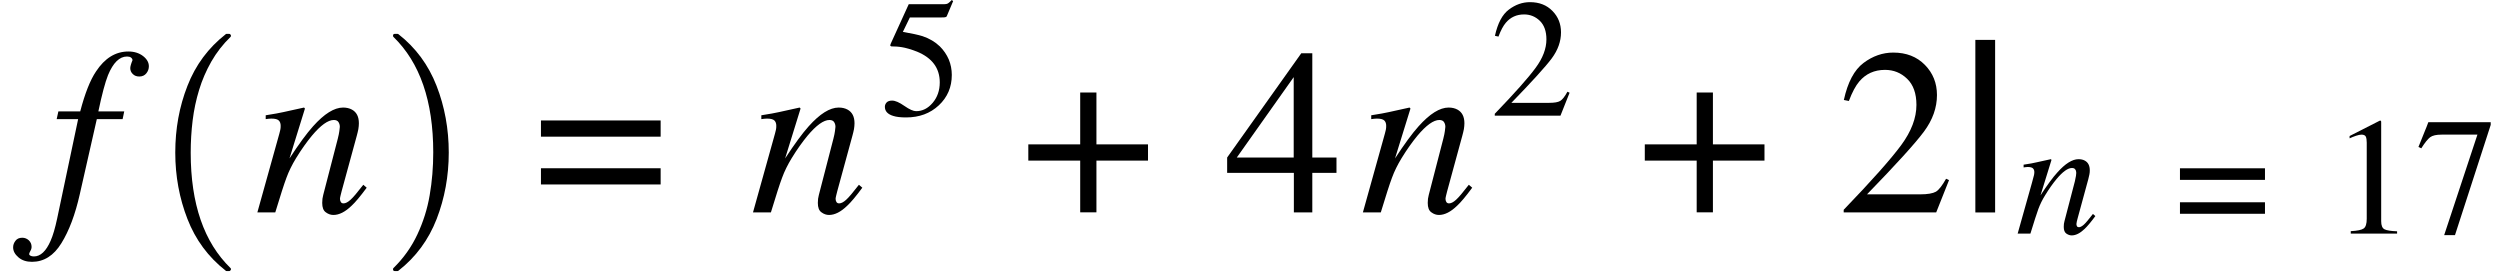
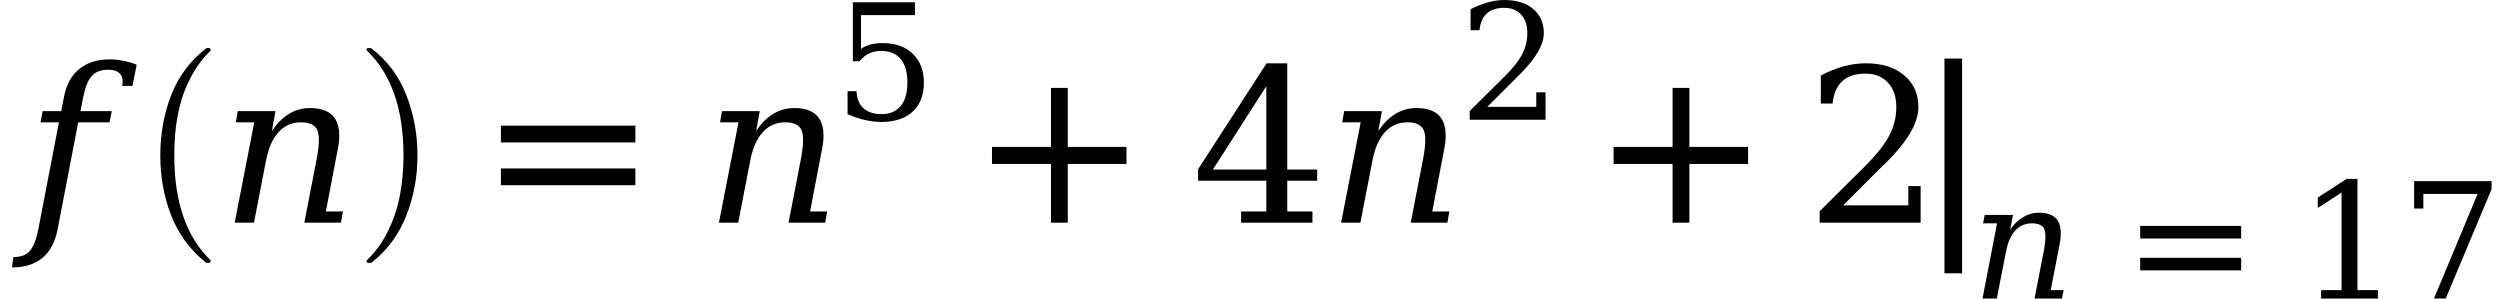
- <svg xmlns="http://www.w3.org/2000/svg" xmlns:xlink="http://www.w3.org/1999/xlink" width="126.476pt" height="13.716pt" viewBox="0 0 126.476 13.716" version="1.1">
+ <svg xmlns="http://www.w3.org/2000/svg" xmlns:xlink="http://www.w3.org/1999/xlink" width="139.694pt" height="16.684pt" viewBox="0 0 139.694 16.684" version="1.1">
  <defs>
    <g>
      <symbol overflow="visible" id="glyph0-0">
-         <path style="stroke:none;" d="" />
+         <path style="stroke:none;" d="M 0.594 2.125 L 0.594 -8.469 L 6.594 -8.469 L 6.594 2.125 Z M 1.266 1.453 L 5.938 1.453 L 5.938 -7.781 L 1.266 -7.781 Z M 1.266 1.453 " />
      </symbol>
      <symbol overflow="visible" id="glyph0-1">
-         <path style="stroke:none;" d="M 4.953 -7.039 C 4.867 -6.93 4.746 -6.875 4.594 -6.875 C 4.461 -6.875 4.352 -6.914 4.266 -7 C 4.18 -7.082 4.137 -7.18 4.137 -7.297 C 4.137 -7.375 4.172 -7.508 4.25 -7.699 C 4.25 -7.75 4.223 -7.797 4.172 -7.836 C 4.121 -7.871 4.055 -7.887 3.973 -7.887 C 3.59 -7.887 3.27 -7.57 3.012 -6.945 C 2.867 -6.582 2.703 -5.969 2.523 -5.109 L 3.832 -5.109 L 3.75 -4.719 L 2.445 -4.719 L 1.582 -0.914 C 1.352 0.105 1.043 0.93 0.652 1.559 C 0.266 2.188 -0.234 2.5 -0.836 2.5 C -1.113 2.5 -1.344 2.426 -1.52 2.273 C -1.699 2.121 -1.789 1.953 -1.789 1.766 C -1.789 1.648 -1.75 1.539 -1.672 1.438 C -1.598 1.336 -1.484 1.281 -1.328 1.281 C -1.195 1.281 -1.086 1.328 -0.992 1.414 C -0.902 1.504 -0.855 1.609 -0.855 1.742 C -0.855 1.812 -0.875 1.883 -0.918 1.953 C -0.957 2.027 -0.977 2.078 -0.977 2.102 C -0.977 2.137 -0.957 2.168 -0.91 2.191 C -0.867 2.215 -0.809 2.227 -0.738 2.227 C -0.406 2.227 -0.125 1.965 0.105 1.441 C 0.227 1.168 0.336 0.789 0.438 0.312 L 1.5 -4.719 L 0.414 -4.719 L 0.5 -5.109 L 1.605 -5.109 C 1.844 -6.02 2.109 -6.695 2.406 -7.133 C 2.848 -7.805 3.395 -8.141 4.043 -8.141 C 4.34 -8.141 4.586 -8.062 4.785 -7.91 C 4.98 -7.758 5.078 -7.586 5.078 -7.391 C 5.078 -7.266 5.039 -7.148 4.953 -7.039 Z M 4.953 -7.039 " />
+         <path style="stroke:none;" d="M 5.984 -7.641 L 5.406 -7.641 C 5.426 -7.723 5.438 -7.801 5.438 -7.875 C 5.438 -8.062 5.391 -8.207 5.297 -8.312 C 5.16 -8.469 4.938 -8.547 4.625 -8.547 C 4.227 -8.547 3.926 -8.43 3.719 -8.203 C 3.508 -7.984 3.348 -7.594 3.234 -7.031 L 3.078 -6.234 L 4.828 -6.234 L 4.703 -5.609 L 2.953 -5.609 L 1.797 0.391 C 1.66 1.086 1.379 1.613 0.953 1.969 C 0.523 2.32 -0.039 2.5 -0.75 2.5 L -0.672 1.922 C -0.266 1.922 0.035 1.812 0.234 1.594 C 0.441 1.363 0.602 0.961 0.719 0.391 L 1.875 -5.609 L 0.844 -5.609 L 0.969 -6.234 L 2 -6.234 L 2.156 -7.016 C 2.289 -7.711 2.57 -8.234 3 -8.578 C 3.438 -8.941 4.004 -9.125 4.703 -9.125 C 4.961 -9.125 5.219 -9.098 5.469 -9.047 C 5.719 -9.004 5.969 -8.93 6.219 -8.828 Z M 5.984 -7.641 " />
      </symbol>
      <symbol overflow="visible" id="glyph0-2">
-         <path style="stroke:none;" d="M 0.219 0 L 1.23 -3.621 C 1.316 -3.926 1.367 -4.109 1.379 -4.176 C 1.395 -4.238 1.398 -4.309 1.398 -4.383 C 1.398 -4.496 1.367 -4.586 1.305 -4.648 C 1.238 -4.715 1.113 -4.746 0.926 -4.746 C 0.879 -4.746 0.832 -4.742 0.789 -4.738 C 0.742 -4.73 0.695 -4.727 0.641 -4.719 L 0.641 -4.914 C 0.895 -4.953 1.074 -4.984 1.18 -5.004 C 1.289 -5.023 1.406 -5.047 1.531 -5.074 L 2.578 -5.305 C 2.602 -5.289 2.617 -5.27 2.625 -5.25 L 1.844 -2.73 C 2.32 -3.461 2.719 -4.004 3.039 -4.359 C 3.602 -4.988 4.109 -5.305 4.555 -5.305 C 4.727 -5.305 4.875 -5.27 5 -5.203 C 5.238 -5.074 5.355 -4.844 5.355 -4.508 C 5.355 -4.414 5.344 -4.312 5.328 -4.211 C 5.309 -4.109 5.281 -4 5.25 -3.883 L 4.484 -1.078 C 4.469 -1.02 4.449 -0.949 4.43 -0.863 C 4.41 -0.781 4.398 -0.719 4.398 -0.688 C 4.398 -0.629 4.414 -0.574 4.441 -0.527 C 4.469 -0.48 4.516 -0.457 4.578 -0.457 C 4.68 -0.457 4.797 -0.516 4.93 -0.637 C 5.062 -0.754 5.277 -1.008 5.578 -1.398 L 5.75 -1.25 C 5.43 -0.816 5.172 -0.508 4.984 -0.336 C 4.664 -0.027 4.359 0.129 4.066 0.129 C 3.934 0.129 3.805 0.086 3.684 -0.004 C 3.559 -0.09 3.5 -0.25 3.5 -0.48 C 3.5 -0.547 3.504 -0.617 3.512 -0.691 C 3.523 -0.766 3.535 -0.828 3.551 -0.883 L 4.289 -3.734 C 4.328 -3.891 4.355 -4.016 4.367 -4.117 C 4.383 -4.215 4.391 -4.289 4.391 -4.328 C 4.391 -4.422 4.367 -4.504 4.32 -4.574 C 4.277 -4.641 4.195 -4.676 4.086 -4.676 C 3.793 -4.676 3.422 -4.41 2.977 -3.879 C 2.715 -3.562 2.449 -3.188 2.18 -2.75 C 1.973 -2.41 1.809 -2.078 1.691 -1.754 C 1.57 -1.434 1.383 -0.848 1.125 0 Z M 0.219 0 " />
+         <path style="stroke:none;" d="M 0.844 0 L 1.938 -5.609 L 0.906 -5.609 L 1.016 -6.234 L 3.125 -6.234 L 2.922 -5.125 C 3.203 -5.539 3.52 -5.859 3.875 -6.078 C 4.238 -6.297 4.629 -6.406 5.047 -6.406 C 5.734 -6.406 6.203 -6.207 6.453 -5.812 C 6.609 -5.57 6.688 -5.254 6.688 -4.859 C 6.688 -4.586 6.648 -4.289 6.578 -3.969 L 5.938 -0.625 L 6.891 -0.625 L 6.781 0 L 4.734 0 L 5.438 -3.625 C 5.508 -4.02 5.547 -4.352 5.547 -4.625 C 5.547 -4.863 5.516 -5.051 5.453 -5.188 C 5.316 -5.469 5.016 -5.609 4.547 -5.609 C 4.047 -5.609 3.629 -5.426 3.297 -5.062 C 2.961 -4.695 2.727 -4.164 2.594 -3.469 L 1.922 0 Z M 0.844 0 " />
      </symbol>
      <symbol overflow="visible" id="glyph1-0">
-         <path style="stroke:none;" d="" />
+         <path style="stroke:none;" d="M 1.328 0 L 1.328 -6.25 L 6.656 -6.25 L 6.656 0 Z M 6.484 -0.156 L 6.484 -6.094 L 1.5 -6.094 L 1.5 -0.156 Z M 6.484 -0.156 " />
      </symbol>
      <symbol overflow="visible" id="glyph1-1">
-         <path style="stroke:none;" d="M 4.172 11.578 C 3.293 10.891 2.648 10.02 2.238 8.965 C 1.828 7.914 1.621 6.793 1.621 5.605 C 1.621 4.406 1.824 3.281 2.238 2.227 C 2.648 1.172 3.293 0.305 4.172 -0.383 C 4.172 -0.395 4.191 -0.402 4.227 -0.402 L 4.355 -0.402 C 4.375 -0.402 4.395 -0.391 4.414 -0.367 C 4.43 -0.348 4.438 -0.328 4.438 -0.309 C 4.438 -0.281 4.43 -0.262 4.418 -0.25 C 4.031 0.125 3.707 0.543 3.445 1 C 3.184 1.461 2.977 1.938 2.828 2.43 C 2.676 2.926 2.566 3.441 2.5 3.977 C 2.434 4.516 2.402 5.059 2.402 5.613 C 2.402 8.199 3.074 10.145 4.418 11.449 C 4.434 11.461 4.438 11.48 4.438 11.508 C 4.438 11.527 4.43 11.547 4.41 11.566 C 4.391 11.59 4.371 11.598 4.355 11.598 L 4.227 11.598 C 4.191 11.598 4.172 11.594 4.172 11.578 Z M 4.172 11.578 " />
-       </symbol>
-       <symbol overflow="visible" id="glyph1-2">
-         <path style="stroke:none;" d="M 0.531 11.598 C 0.469 11.598 0.438 11.57 0.438 11.508 C 0.438 11.48 0.445 11.461 0.457 11.449 C 0.969 10.949 1.371 10.383 1.668 9.75 C 1.965 9.117 2.176 8.453 2.293 7.758 C 2.414 7.062 2.473 6.34 2.473 5.594 C 2.473 3 1.801 1.055 0.457 -0.25 C 0.445 -0.262 0.438 -0.281 0.438 -0.309 C 0.438 -0.371 0.469 -0.402 0.531 -0.402 L 0.66 -0.402 C 0.684 -0.402 0.699 -0.395 0.715 -0.383 C 1.59 0.301 2.23 1.172 2.641 2.227 C 3.051 3.281 3.258 4.406 3.258 5.605 C 3.258 6.793 3.051 7.914 2.645 8.965 C 2.234 10.02 1.594 10.891 0.715 11.578 C 0.699 11.594 0.684 11.598 0.66 11.598 Z M 0.531 11.598 " />
+         <path style="stroke:none;" d="M 4.156 11.578 C 3.281 10.879 2.633 10.004 2.219 8.953 C 1.812 7.91 1.609 6.789 1.609 5.594 C 1.609 4.395 1.812 3.27 2.219 2.219 C 2.633 1.164 3.281 0.301 4.156 -0.375 C 4.156 -0.395 4.176 -0.406 4.219 -0.406 L 4.344 -0.406 C 4.363 -0.406 4.379 -0.395 4.391 -0.375 C 4.41 -0.352 4.422 -0.332 4.422 -0.312 C 4.422 -0.281 4.414 -0.258 4.406 -0.25 C 4.02 0.125 3.695 0.539 3.438 1 C 3.176 1.457 2.969 1.93 2.812 2.422 C 2.664 2.922 2.555 3.438 2.484 3.969 C 2.422 4.508 2.391 5.055 2.391 5.609 C 2.391 8.191 3.062 10.133 4.406 11.438 C 4.414 11.445 4.422 11.469 4.422 11.5 C 4.422 11.52 4.41 11.539 4.391 11.562 C 4.379 11.582 4.363 11.594 4.344 11.594 L 4.219 11.594 C 4.176 11.594 4.156 11.586 4.156 11.578 Z M 4.156 11.578 " />
      </symbol>
      <symbol overflow="visible" id="glyph2-0">
-         <path style="stroke:none;" d="" />
+         <path style="stroke:none;" d="M 1.344 0 L 1.344 -6.25 L 6.719 -6.25 L 6.719 0 Z M 6.547 -0.156 L 6.547 -6.094 L 1.516 -6.094 L 1.516 -0.156 Z M 6.547 -0.156 " />
      </symbol>
      <symbol overflow="visible" id="glyph2-1">
-         <path style="stroke:none;" d="M 6.414 -2.234 L 6.414 -1.414 L 0.359 -1.414 L 0.359 -2.234 Z M 6.414 -4.652 L 6.414 -3.832 L 0.359 -3.832 L 0.359 -4.652 Z M 6.414 -4.652 " />
-       </symbol>
-       <symbol overflow="visible" id="glyph2-2">
-         <path style="stroke:none;" d="M 2.984 -6.062 L 3.805 -6.062 L 3.805 -3.438 L 6.414 -3.438 L 6.414 -2.617 L 3.805 -2.617 L 3.805 0 L 2.984 0 L 2.984 -2.617 L 0.359 -2.617 L 0.359 -3.438 L 2.984 -3.438 Z M 2.984 -6.062 " />
+         <path style="stroke:none;" d="M 0.531 11.594 C 0.469 11.594 0.438 11.562 0.438 11.5 C 0.438 11.469 0.445 11.445 0.469 11.438 C 0.977 10.938 1.379 10.367 1.672 9.734 C 1.973 9.109 2.188 8.445 2.312 7.75 C 2.438 7.051 2.5 6.332 2.5 5.594 C 2.5 3 1.82 1.051 0.469 -0.25 C 0.445 -0.258 0.438 -0.281 0.438 -0.312 C 0.438 -0.375 0.469 -0.406 0.531 -0.406 L 0.672 -0.406 C 0.691 -0.406 0.707 -0.395 0.719 -0.375 C 1.602 0.301 2.25 1.164 2.656 2.219 C 3.07 3.27 3.281 4.395 3.281 5.594 C 3.281 6.789 3.07 7.91 2.656 8.953 C 2.25 10.004 1.602 10.879 0.719 11.578 C 0.707 11.586 0.691 11.594 0.672 11.594 Z M 0.531 11.594 " />
      </symbol>
      <symbol overflow="visible" id="glyph3-0">
-         <path style="stroke:none;" d="" />
+         <path style="stroke:none;" d="M 0.594 2.125 L 0.594 -8.469 L 6.594 -8.469 L 6.594 2.125 Z M 1.266 1.453 L 5.938 1.453 L 5.938 -7.781 L 1.266 -7.781 Z M 1.266 1.453 " />
      </symbol>
      <symbol overflow="visible" id="glyph3-1">
-         <path style="stroke:none;" d="M 1.258 -0.492 C 1.516 -0.312 1.711 -0.227 1.852 -0.227 C 2.172 -0.227 2.449 -0.367 2.688 -0.648 C 2.926 -0.93 3.047 -1.273 3.047 -1.684 C 3.047 -2.402 2.664 -2.922 1.898 -3.238 C 1.473 -3.41 1.078 -3.5 0.711 -3.5 C 0.648 -3.5 0.613 -3.5 0.598 -3.504 C 0.582 -3.508 0.562 -3.523 0.539 -3.547 C 0.547 -3.57 0.551 -3.59 0.555 -3.605 C 0.559 -3.621 0.562 -3.633 0.57 -3.648 L 1.477 -5.637 L 3.262 -5.637 C 3.352 -5.637 3.418 -5.652 3.469 -5.684 C 3.516 -5.715 3.578 -5.77 3.656 -5.852 L 3.723 -5.793 L 3.398 -5.023 C 3.387 -5 3.355 -4.984 3.309 -4.977 C 3.258 -4.969 3.203 -4.969 3.145 -4.969 L 1.535 -4.969 L 1.18 -4.238 C 1.637 -4.16 1.969 -4.086 2.18 -4.02 C 2.527 -3.902 2.816 -3.73 3.051 -3.504 C 3.25 -3.305 3.398 -3.086 3.504 -2.84 C 3.605 -2.594 3.656 -2.332 3.656 -2.059 C 3.656 -1.445 3.438 -0.934 3 -0.523 C 2.562 -0.113 2.012 0.09 1.344 0.09 C 1.07 0.09 0.852 0.066 0.688 0.012 C 0.41 -0.074 0.27 -0.227 0.27 -0.449 C 0.27 -0.531 0.301 -0.605 0.359 -0.668 C 0.418 -0.73 0.512 -0.762 0.637 -0.762 C 0.793 -0.762 1 -0.672 1.258 -0.492 Z M 1.258 -0.492 " />
+         <path style="stroke:none;" d="M 1.266 -5.422 L 8.781 -5.422 L 8.781 -4.484 L 1.266 -4.484 Z M 1.266 -3.031 L 8.781 -3.031 L 8.781 -2.094 L 1.266 -2.094 Z M 1.266 -3.031 " />
      </symbol>
      <symbol overflow="visible" id="glyph3-2">
-         <path style="stroke:none;" d="M 0.254 -0.094 C 1.27 -1.148 1.957 -1.922 2.32 -2.418 C 2.684 -2.91 2.867 -3.391 2.867 -3.859 C 2.867 -4.27 2.754 -4.582 2.535 -4.797 C 2.312 -5.012 2.047 -5.121 1.738 -5.121 C 1.359 -5.121 1.051 -4.98 0.816 -4.703 C 0.684 -4.551 0.559 -4.316 0.441 -4 L 0.262 -4.039 C 0.402 -4.676 0.637 -5.121 0.969 -5.367 C 1.301 -5.617 1.652 -5.742 2.035 -5.742 C 2.504 -5.742 2.883 -5.594 3.172 -5.297 C 3.461 -5.004 3.605 -4.641 3.605 -4.215 C 3.605 -3.758 3.449 -3.32 3.137 -2.898 C 2.824 -2.477 2.141 -1.727 1.094 -0.648 L 3.004 -0.648 C 3.27 -0.648 3.457 -0.68 3.566 -0.746 C 3.672 -0.809 3.797 -0.965 3.93 -1.211 L 4.039 -1.16 L 3.578 0 L 0.254 0 Z M 0.254 -0.094 " />
+         <path style="stroke:none;" d="M 5.5 -7.531 L 5.5 -4.234 L 8.781 -4.234 L 8.781 -3.281 L 5.5 -3.281 L 5.5 0 L 4.562 0 L 4.562 -3.281 L 1.266 -3.281 L 1.266 -4.234 L 4.562 -4.234 L 4.562 -7.531 Z M 5.5 -7.531 " />
      </symbol>
      <symbol overflow="visible" id="glyph3-3">
-         <path style="stroke:none;" d="M 2.539 -5.684 C 2.539 -5.676 2.543 -5.66 2.543 -5.637 L 2.543 -0.629 C 2.543 -0.414 2.598 -0.277 2.711 -0.219 C 2.824 -0.16 3.039 -0.129 3.348 -0.117 L 3.348 0 L 1.004 0 L 1.004 -0.125 C 1.34 -0.141 1.559 -0.188 1.66 -0.262 C 1.762 -0.336 1.812 -0.5 1.812 -0.75 L 1.812 -4.602 C 1.812 -4.734 1.797 -4.836 1.766 -4.906 C 1.73 -4.973 1.66 -5.008 1.547 -5.008 C 1.477 -5.008 1.383 -4.988 1.266 -4.949 C 1.152 -4.91 1.043 -4.867 0.945 -4.82 L 0.945 -4.938 L 2.473 -5.715 L 2.52 -5.715 C 2.531 -5.703 2.539 -5.691 2.539 -5.684 Z M 2.539 -5.684 " />
+         <path style="stroke:none;" d="M 4.188 -2.969 L 4.188 -7.625 L 1.203 -2.969 Z M 6.766 0 L 2.781 0 L 2.781 -0.625 L 4.188 -0.625 L 4.188 -2.344 L 0.375 -2.344 L 0.375 -2.984 L 4.203 -8.906 L 5.359 -8.906 L 5.359 -2.969 L 7.031 -2.969 L 7.031 -2.344 L 5.359 -2.344 L 5.359 -0.625 L 6.766 -0.625 Z M 6.766 0 " />
      </symbol>
      <symbol overflow="visible" id="glyph3-4">
-         <path style="stroke:none;" d="M 3.824 -5.637 L 3.824 -5.5 L 2.016 0.078 L 1.469 0.078 L 3.152 -5.008 L 1.34 -5.008 C 1.07 -5.008 0.879 -4.965 0.758 -4.875 C 0.641 -4.785 0.492 -4.602 0.312 -4.316 L 0.168 -4.383 C 0.348 -4.828 0.457 -5.102 0.5 -5.207 C 0.543 -5.309 0.602 -5.453 0.668 -5.637 Z M 3.824 -5.637 " />
+         <path style="stroke:none;" d="M 1.531 -6.656 L 0.875 -6.656 L 0.875 -8.219 C 1.289 -8.445 1.711 -8.617 2.141 -8.734 C 2.566 -8.848 2.984 -8.906 3.391 -8.906 C 4.297 -8.906 5.008 -8.68 5.531 -8.234 C 6.062 -7.797 6.328 -7.203 6.328 -6.453 C 6.328 -5.586 5.734 -4.562 4.547 -3.375 C 4.453 -3.281 4.379 -3.211 4.328 -3.172 L 2.125 -0.969 L 5.766 -0.969 L 5.766 -2.047 L 6.453 -2.047 L 6.453 0 L 0.812 0 L 0.812 -0.641 L 3.469 -3.281 C 4.051 -3.875 4.469 -4.414 4.719 -4.906 C 4.969 -5.395 5.094 -5.91 5.094 -6.453 C 5.094 -7.035 4.938 -7.492 4.625 -7.828 C 4.32 -8.16 3.906 -8.328 3.375 -8.328 C 2.812 -8.328 2.379 -8.188 2.078 -7.906 C 1.773 -7.633 1.594 -7.219 1.531 -6.656 Z M 1.531 -6.656 " />
      </symbol>
      <symbol overflow="visible" id="glyph4-0">
-         <path style="stroke:none;" d="" />
+         <path style="stroke:none;" d="M 0.453 1.594 L 0.453 -6.344 L 4.953 -6.344 L 4.953 1.594 Z M 0.953 1.094 L 4.453 1.094 L 4.453 -5.844 L 0.953 -5.844 Z M 0.953 1.094 " />
      </symbol>
      <symbol overflow="visible" id="glyph4-1">
-         <path style="stroke:none;" d="M 3.5 -6.844 L 0.621 -2.777 L 3.5 -2.777 Z M 3.883 -8.051 L 4.441 -8.051 L 4.441 -2.777 L 5.664 -2.777 L 5.664 -2 L 4.441 -2 L 4.441 0 L 3.508 0 L 3.508 -2 L 0.133 -2 L 0.133 -2.777 Z M 3.883 -8.051 " />
+         <path style="stroke:none;" d="M 4.531 -6.562 L 4.531 -5.844 L 1.516 -5.844 L 1.516 -3.953 C 1.672 -4.066 1.848 -4.148 2.047 -4.203 C 2.254 -4.254 2.484 -4.281 2.734 -4.281 C 3.441 -4.281 4 -4.082 4.406 -3.688 C 4.82 -3.289 5.031 -2.754 5.031 -2.078 C 5.031 -1.379 4.82 -0.836 4.406 -0.453 C 3.988 -0.066 3.406 0.125 2.656 0.125 C 2.352 0.125 2.047 0.086 1.734 0.016 C 1.422 -0.055 1.098 -0.164 0.766 -0.312 L 0.766 -1.594 L 1.266 -1.594 C 1.285 -1.176 1.414 -0.859 1.656 -0.641 C 1.895 -0.422 2.227 -0.312 2.656 -0.312 C 3.125 -0.312 3.484 -0.461 3.734 -0.766 C 3.984 -1.066 4.109 -1.504 4.109 -2.078 C 4.109 -2.648 3.984 -3.086 3.734 -3.391 C 3.484 -3.691 3.125 -3.844 2.656 -3.844 C 2.395 -3.844 2.164 -3.797 1.969 -3.703 C 1.77 -3.609 1.594 -3.461 1.438 -3.266 L 1.062 -3.266 L 1.062 -6.562 Z M 4.531 -6.562 " />
      </symbol>
      <symbol overflow="visible" id="glyph4-2">
-         <path style="stroke:none;" d="M 0.359 -0.133 C 1.789 -1.617 2.758 -2.711 3.27 -3.406 C 3.781 -4.102 4.039 -4.777 4.039 -5.438 C 4.039 -6.016 3.883 -6.457 3.57 -6.758 C 3.258 -7.062 2.883 -7.211 2.449 -7.211 C 1.914 -7.211 1.48 -7.016 1.148 -6.625 C 0.965 -6.41 0.789 -6.082 0.621 -5.637 L 0.367 -5.688 C 0.562 -6.586 0.895 -7.211 1.363 -7.562 C 1.828 -7.91 2.328 -8.086 2.867 -8.086 C 3.527 -8.086 4.059 -7.879 4.469 -7.461 C 4.875 -7.047 5.078 -6.539 5.078 -5.938 C 5.078 -5.297 4.859 -4.68 4.418 -4.086 C 3.977 -3.492 3.016 -2.434 1.539 -0.914 L 4.23 -0.914 C 4.605 -0.914 4.867 -0.961 5.023 -1.047 C 5.176 -1.137 5.344 -1.359 5.539 -1.703 L 5.688 -1.633 L 5.039 0 L 0.359 0 Z M 0.359 -0.133 " />
+         <path style="stroke:none;" d="M 1.156 -5 L 0.656 -5 L 0.656 -6.172 C 0.969 -6.336 1.281 -6.461 1.594 -6.547 C 1.914 -6.641 2.234 -6.688 2.547 -6.688 C 3.223 -6.688 3.758 -6.52 4.156 -6.188 C 4.551 -5.852 4.75 -5.398 4.75 -4.828 C 4.75 -4.191 4.301 -3.426 3.406 -2.531 C 3.332 -2.469 3.281 -2.414 3.25 -2.375 L 1.594 -0.719 L 4.328 -0.719 L 4.328 -1.531 L 4.844 -1.531 L 4.844 0 L 0.609 0 L 0.609 -0.484 L 2.609 -2.469 C 3.047 -2.906 3.359 -3.305 3.547 -3.672 C 3.734 -4.047 3.828 -4.43 3.828 -4.828 C 3.828 -5.273 3.711 -5.625 3.484 -5.875 C 3.254 -6.125 2.938 -6.25 2.531 -6.25 C 2.113 -6.25 1.789 -6.145 1.562 -5.938 C 1.332 -5.727 1.195 -5.414 1.156 -5 Z M 1.156 -5 " />
+       </symbol>
+       <symbol overflow="visible" id="glyph4-3">
+         <path style="stroke:none;" d="M 0.953 -4.062 L 6.594 -4.062 L 6.594 -3.359 L 0.953 -3.359 Z M 0.953 -2.281 L 6.594 -2.281 L 6.594 -1.578 L 0.953 -1.578 Z M 0.953 -2.281 " />
+       </symbol>
+       <symbol overflow="visible" id="glyph4-4">
+         <path style="stroke:none;" d="M 1.281 0 L 1.281 -0.469 L 2.422 -0.469 L 2.422 -5.922 L 1.094 -5.062 L 1.094 -5.641 L 2.703 -6.688 L 3.312 -6.688 L 3.312 -0.469 L 4.453 -0.469 L 4.453 0 Z M 1.281 0 " />
+       </symbol>
+       <symbol overflow="visible" id="glyph4-5">
+         <path style="stroke:none;" d="M 5.078 -6.109 L 2.516 0 L 1.859 0 L 4.297 -5.844 L 1.266 -5.844 L 1.266 -5.031 L 0.75 -5.031 L 0.75 -6.562 L 5.078 -6.562 Z M 5.078 -6.109 " />
      </symbol>
      <symbol overflow="visible" id="glyph5-0">
-         <path style="stroke:none;" d="" />
+         <path style="stroke:none;" d="M 0.594 2.125 L 0.594 -8.469 L 6.594 -8.469 L 6.594 2.125 Z M 1.266 1.453 L 5.938 1.453 L 5.938 -7.781 L 1.266 -7.781 Z M 1.266 1.453 " />
      </symbol>
      <symbol overflow="visible" id="glyph5-1">
-         <path style="stroke:none;" d="M 1.844 0 L 0.844 0 L 0.844 -8.73 L 1.844 -8.73 Z M 1.844 0 " />
+         <path style="stroke:none;" d="M 2.516 -9.172 L 2.516 2.828 L 1.531 2.828 L 1.531 -9.172 Z M 2.516 -9.172 " />
      </symbol>
      <symbol overflow="visible" id="glyph6-0">
-         <path style="stroke:none;" d="" />
+         <path style="stroke:none;" d="M 0.453 1.594 L 0.453 -6.344 L 4.953 -6.344 L 4.953 1.594 Z M 0.953 1.094 L 4.453 1.094 L 4.453 -5.844 L 0.953 -5.844 Z M 0.953 1.094 " />
      </symbol>
      <symbol overflow="visible" id="glyph6-1">
-         <path style="stroke:none;" d="M 0.152 0 L 0.875 -2.57 C 0.934 -2.785 0.969 -2.918 0.98 -2.965 C 0.988 -3.012 0.996 -3.059 0.996 -3.113 C 0.996 -3.191 0.973 -3.254 0.926 -3.301 C 0.879 -3.348 0.789 -3.371 0.656 -3.371 C 0.625 -3.371 0.59 -3.367 0.559 -3.363 C 0.527 -3.359 0.492 -3.355 0.453 -3.348 L 0.453 -3.488 C 0.633 -3.516 0.762 -3.539 0.84 -3.551 C 0.914 -3.566 0.996 -3.582 1.086 -3.602 L 1.832 -3.766 C 1.848 -3.754 1.859 -3.742 1.863 -3.727 L 1.309 -1.938 C 1.648 -2.457 1.93 -2.844 2.16 -3.094 C 2.559 -3.543 2.918 -3.766 3.23 -3.766 C 3.355 -3.766 3.461 -3.742 3.547 -3.695 C 3.719 -3.602 3.801 -3.438 3.801 -3.199 C 3.801 -3.133 3.797 -3.062 3.781 -2.992 C 3.766 -2.918 3.75 -2.84 3.727 -2.758 L 3.184 -0.766 C 3.172 -0.723 3.16 -0.672 3.145 -0.613 C 3.133 -0.555 3.125 -0.512 3.125 -0.488 C 3.125 -0.445 3.133 -0.406 3.152 -0.375 C 3.172 -0.34 3.203 -0.324 3.25 -0.324 C 3.32 -0.324 3.402 -0.367 3.5 -0.453 C 3.594 -0.535 3.746 -0.719 3.961 -0.996 L 4.082 -0.887 C 3.855 -0.578 3.672 -0.363 3.539 -0.238 C 3.312 -0.02 3.094 0.09 2.887 0.09 C 2.793 0.09 2.703 0.059 2.613 -0.004 C 2.527 -0.066 2.484 -0.176 2.484 -0.34 C 2.484 -0.387 2.488 -0.438 2.492 -0.492 C 2.5 -0.543 2.512 -0.59 2.52 -0.629 L 3.047 -2.648 C 3.074 -2.762 3.09 -2.852 3.102 -2.922 C 3.109 -2.992 3.117 -3.043 3.117 -3.074 C 3.117 -3.141 3.102 -3.199 3.066 -3.246 C 3.035 -3.297 2.98 -3.32 2.898 -3.32 C 2.691 -3.32 2.43 -3.133 2.113 -2.754 C 1.926 -2.527 1.738 -2.262 1.547 -1.949 C 1.398 -1.711 1.285 -1.477 1.199 -1.246 C 1.117 -1.016 0.98 -0.602 0.797 0 Z M 0.152 0 " />
-       </symbol>
-       <symbol overflow="visible" id="glyph7-0">
-         <path style="stroke:none;" d="" />
-       </symbol>
-       <symbol overflow="visible" id="glyph7-1">
-         <path style="stroke:none;" d="M 4.555 -1.586 L 4.555 -1.004 L 0.254 -1.004 L 0.254 -1.586 Z M 4.555 -3.305 L 4.555 -2.719 L 0.254 -2.719 L 0.254 -3.305 Z M 4.555 -3.305 " />
+         <path style="stroke:none;" d="M 0.641 0 L 1.453 -4.203 L 0.672 -4.203 L 0.766 -4.672 L 2.344 -4.672 L 2.188 -3.844 C 2.395 -4.156 2.633 -4.391 2.906 -4.547 C 3.176 -4.711 3.469 -4.797 3.781 -4.797 C 4.301 -4.797 4.656 -4.648 4.844 -4.359 C 4.957 -4.18 5.016 -3.941 5.016 -3.641 C 5.016 -3.441 4.988 -3.219 4.938 -2.969 L 4.453 -0.469 L 5.172 -0.469 L 5.078 0 L 3.547 0 L 4.078 -2.719 C 4.129 -3.02 4.156 -3.27 4.156 -3.469 C 4.156 -3.645 4.133 -3.785 4.094 -3.891 C 3.988 -4.098 3.758 -4.203 3.406 -4.203 C 3.031 -4.203 2.719 -4.066 2.469 -3.797 C 2.219 -3.523 2.047 -3.129 1.953 -2.609 L 1.438 0 Z M 0.641 0 " />
      </symbol>
    </g>
  </defs>
  <g id="surface9">
    <g style="fill:rgb(0%,0%,0%);fill-opacity:1;">
-       <use xlink:href="#glyph0-1" x="2.453" y="10.746" />
+       <use xlink:href="#glyph0-1" x="1.418" y="12.443" />
    </g>
    <g style="fill:rgb(0%,0%,0%);fill-opacity:1;">
-       <use xlink:href="#glyph1-1" x="7.246" y="2.115" />
+       <use xlink:href="#glyph1-1" x="7.348" y="3.092" />
    </g>
    <g style="fill:rgb(0%,0%,0%);fill-opacity:1;">
-       <use xlink:href="#glyph0-2" x="12.801" y="10.746" />
+       <use xlink:href="#glyph0-2" x="12.27" y="12.443" />
    </g>
    <g style="fill:rgb(0%,0%,0%);fill-opacity:1;">
-       <use xlink:href="#glyph1-2" x="19.445" y="2.115" />
+       <use xlink:href="#glyph2-1" x="20.047" y="3.092" />
    </g>
    <g style="fill:rgb(0%,0%,0%);fill-opacity:1;">
-       <use xlink:href="#glyph2-1" x="27.008" y="10.746" />
+       <use xlink:href="#glyph3-1" x="26.723" y="12.443" />
    </g>
    <g style="fill:rgb(0%,0%,0%);fill-opacity:1;">
-       <use xlink:href="#glyph0-2" x="37.875" y="10.746" />
+       <use xlink:href="#glyph0-2" x="39.328" y="12.443" />
    </g>
    <g style="fill:rgb(0%,0%,0%);fill-opacity:1;">
-       <use xlink:href="#glyph3-1" x="44.496" y="5.851" />
+       <use xlink:href="#glyph4-1" x="46.594" y="6.689" />
    </g>
    <g style="fill:rgb(0%,0%,0%);fill-opacity:1;">
-       <use xlink:href="#glyph2-2" x="51.664" y="10.742" />
+       <use xlink:href="#glyph3-2" x="54.164" y="12.443" />
    </g>
    <g style="fill:rgb(0%,0%,0%);fill-opacity:1;">
-       <use xlink:href="#glyph4-1" x="61.949" y="10.746" />
+       <use xlink:href="#glyph3-3" x="66.57" y="12.443" />
    </g>
    <g style="fill:rgb(0%,0%,0%);fill-opacity:1;">
-       <use xlink:href="#glyph0-2" x="68.73" y="10.746" />
+       <use xlink:href="#glyph0-2" x="74.094" y="12.443" />
    </g>
    <g style="fill:rgb(0%,0%,0%);fill-opacity:1;">
-       <use xlink:href="#glyph3-2" x="75.367" y="5.851" />
+       <use xlink:href="#glyph4-2" x="81.516" y="6.689" />
    </g>
    <g style="fill:rgb(0%,0%,0%);fill-opacity:1;">
-       <use xlink:href="#glyph2-2" x="82.852" y="10.742" />
+       <use xlink:href="#glyph3-2" x="88.898" y="12.443" />
    </g>
    <g style="fill:rgb(0%,0%,0%);fill-opacity:1;">
-       <use xlink:href="#glyph4-2" x="92.914" y="10.746" />
+       <use xlink:href="#glyph3-4" x="100.867" y="12.443" />
    </g>
    <g style="fill:rgb(0%,0%,0%);fill-opacity:1;">
-       <use xlink:href="#glyph5-1" x="99.09" y="10.748" />
+       <use xlink:href="#glyph5-1" x="107.121" y="12.443" />
    </g>
    <g style="fill:rgb(0%,0%,0%);fill-opacity:1;">
-       <use xlink:href="#glyph6-1" x="101.922" y="11.819" />
+       <use xlink:href="#glyph6-1" x="110.137" y="16.682" />
    </g>
    <g style="fill:rgb(0%,0%,0%);fill-opacity:1;">
-       <use xlink:href="#glyph7-1" x="110.031" y="11.819" />
+       <use xlink:href="#glyph4-3" x="118.637" y="16.686" />
    </g>
    <g style="fill:rgb(0%,0%,0%);fill-opacity:1;">
-       <use xlink:href="#glyph3-3" x="117.922" y="11.819" />
-       <use xlink:href="#glyph3-4" x="122.182" y="11.819" />
+       <use xlink:href="#glyph4-4" x="128.418" y="16.682" />
+       <use xlink:href="#glyph4-5" x="134.145" y="16.682" />
    </g>
  </g>
</svg>
